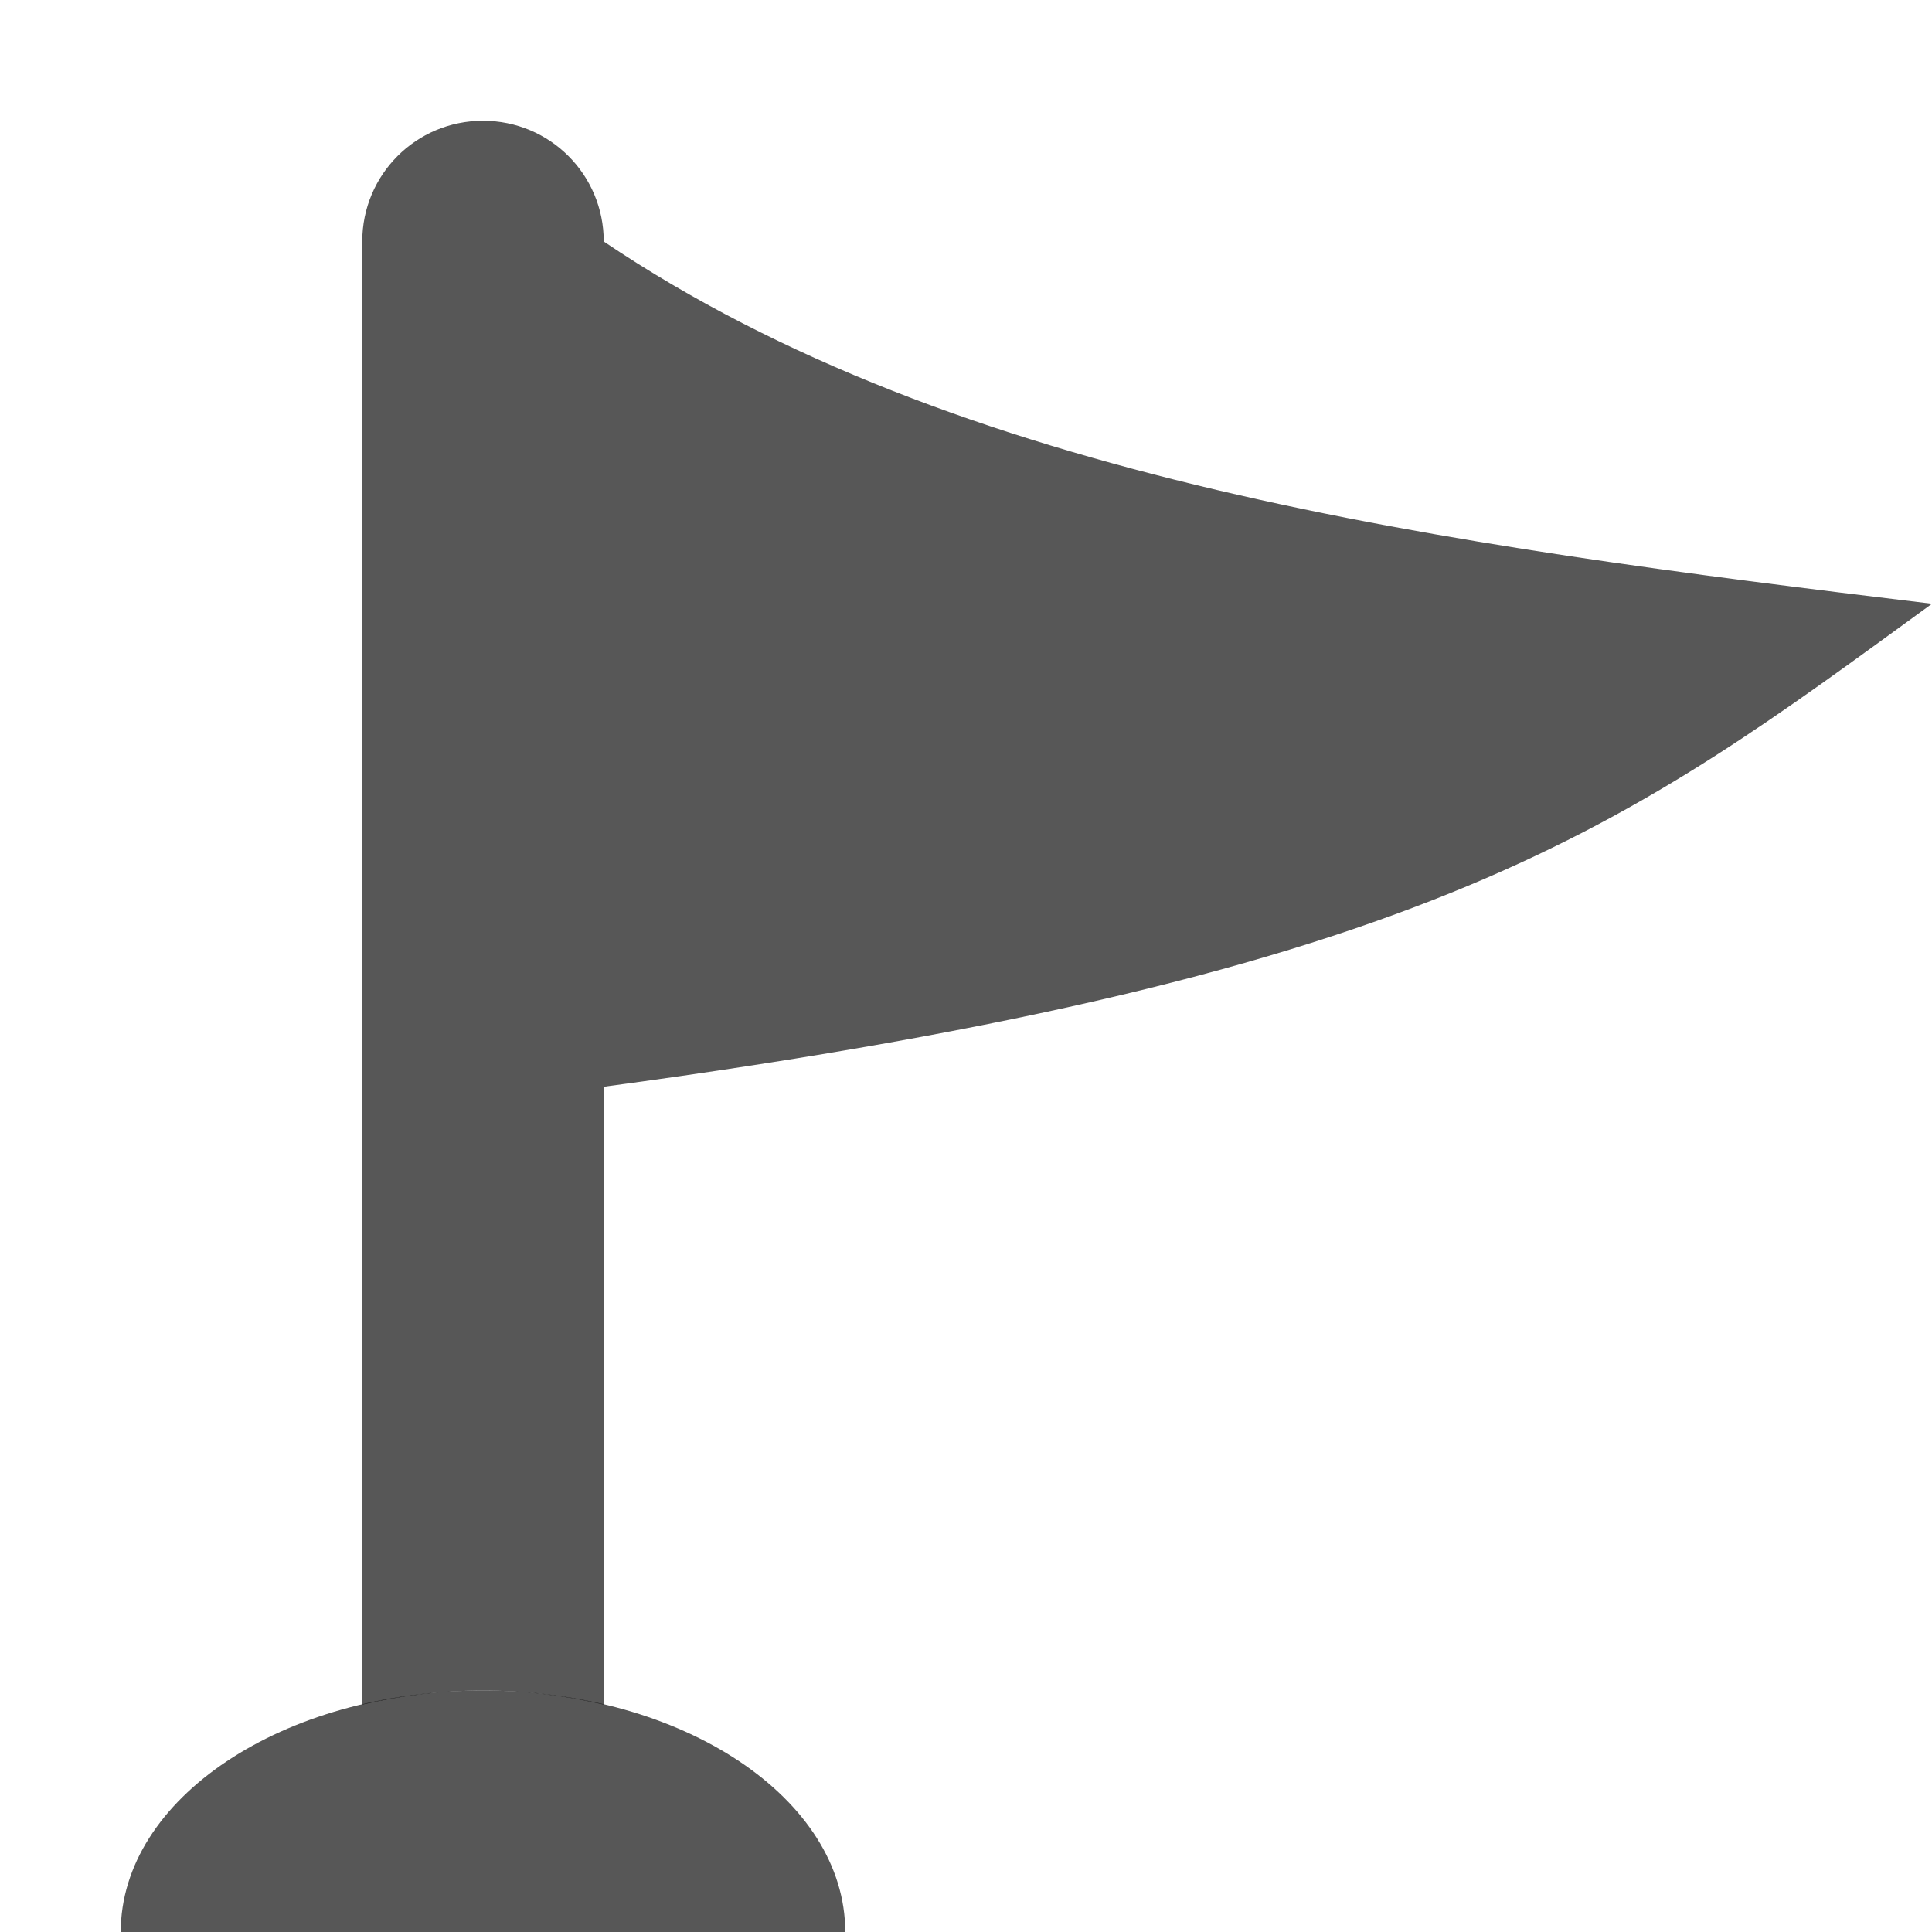
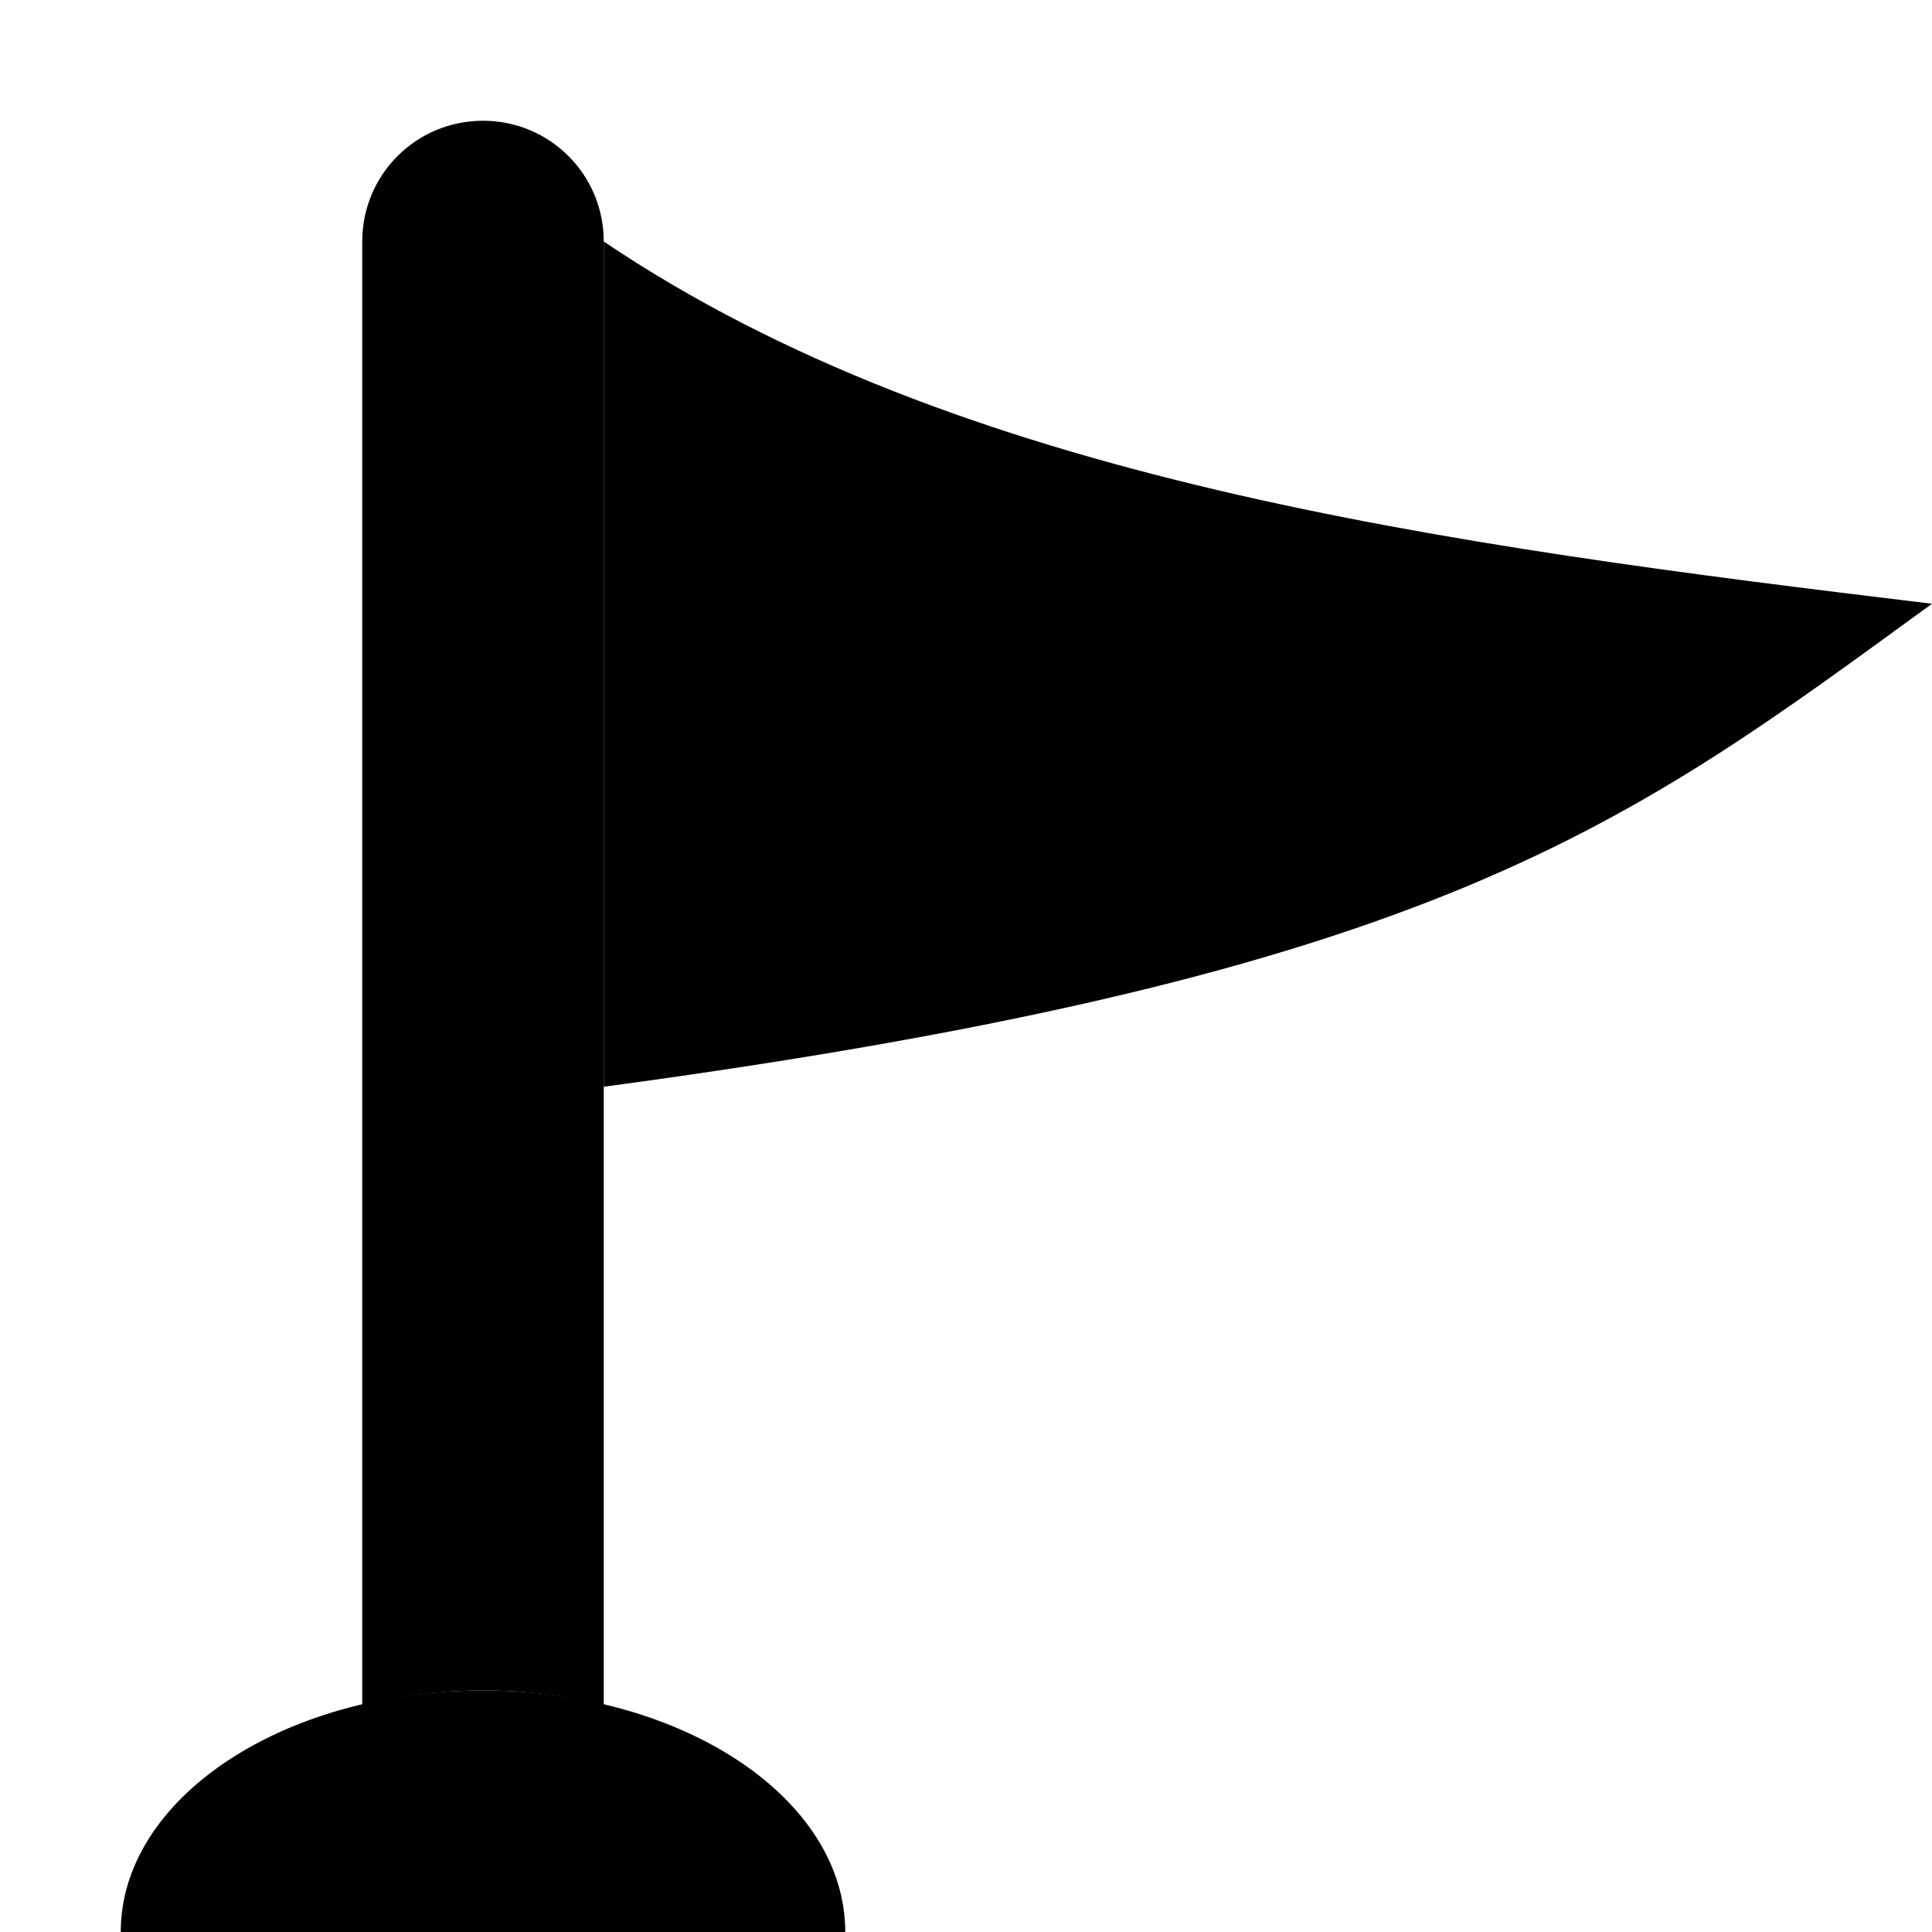
<svg xmlns="http://www.w3.org/2000/svg" width="128" height="128" id="svg2" version="1.1">
  <defs id="defs4">
    </defs>
  <g id="layer1" transform="translate(0,-924.3622)">
-     <path style="opacity:0.66;fill:#000000;fill-opacity:1;fill-rule:nonzero;stroke:none" d="M 32 8 C 27.568 8 24 11.568 24 16 L 24 112.938 C 26.508 112.345 29.187 112 32 112 C 34.813 112 37.492 112.345 40 112.938 L 40 16 C 40 11.568 36.432 8 32 8 z " transform="translate(0,924.3622)" id="rect2864" />
-     <path style="opacity:0.66;fill:#000000;fill-opacity:1;fill-rule:nonzero;stroke:none" d="M 32 112 C 18.745 112 8 119.163 8 128 L 56 128 C 56 119.163 45.255 112 32 112 z " transform="translate(0,924.3622)" id="path2866" />
-     <path transform="translate(0,924.3622)" style="opacity:0.66;fill:#000000;fill-opacity:1;fill-rule:nonzero;stroke:none" d="M 40,16 C 63.468,31.821 95.595,36.095 128,40 107.835,54.661 95.421,64.551 40,72 l 0,-56 z" id="rect2874" />
+     <path style="opacity:1;fill:#000000;fill-opacity:1;fill-rule:nonzero;stroke:none" d="M 32 8 C 27.568 8 24 11.568 24 16 L 24 112.938 C 26.508 112.345 29.187 112 32 112 C 34.813 112 37.492 112.345 40 112.938 L 40 16 C 40 11.568 36.432 8 32 8 z " transform="translate(0,924.3622)" id="rect2864" />
+     <path style="opacity:1;fill:#000000;fill-opacity:1;fill-rule:nonzero;stroke:none" d="M 32 112 C 18.745 112 8 119.163 8 128 L 56 128 C 56 119.163 45.255 112 32 112 z " transform="translate(0,924.3622)" id="path2866" />
+     <path transform="translate(0,924.3622)" style="opacity:1;fill:#000000;fill-opacity:1;fill-rule:nonzero;stroke:none" d="M 40,16 C 63.468,31.821 95.595,36.095 128,40 107.835,54.661 95.421,64.551 40,72 l 0,-56 z" id="rect2874" />
  </g>
</svg>
